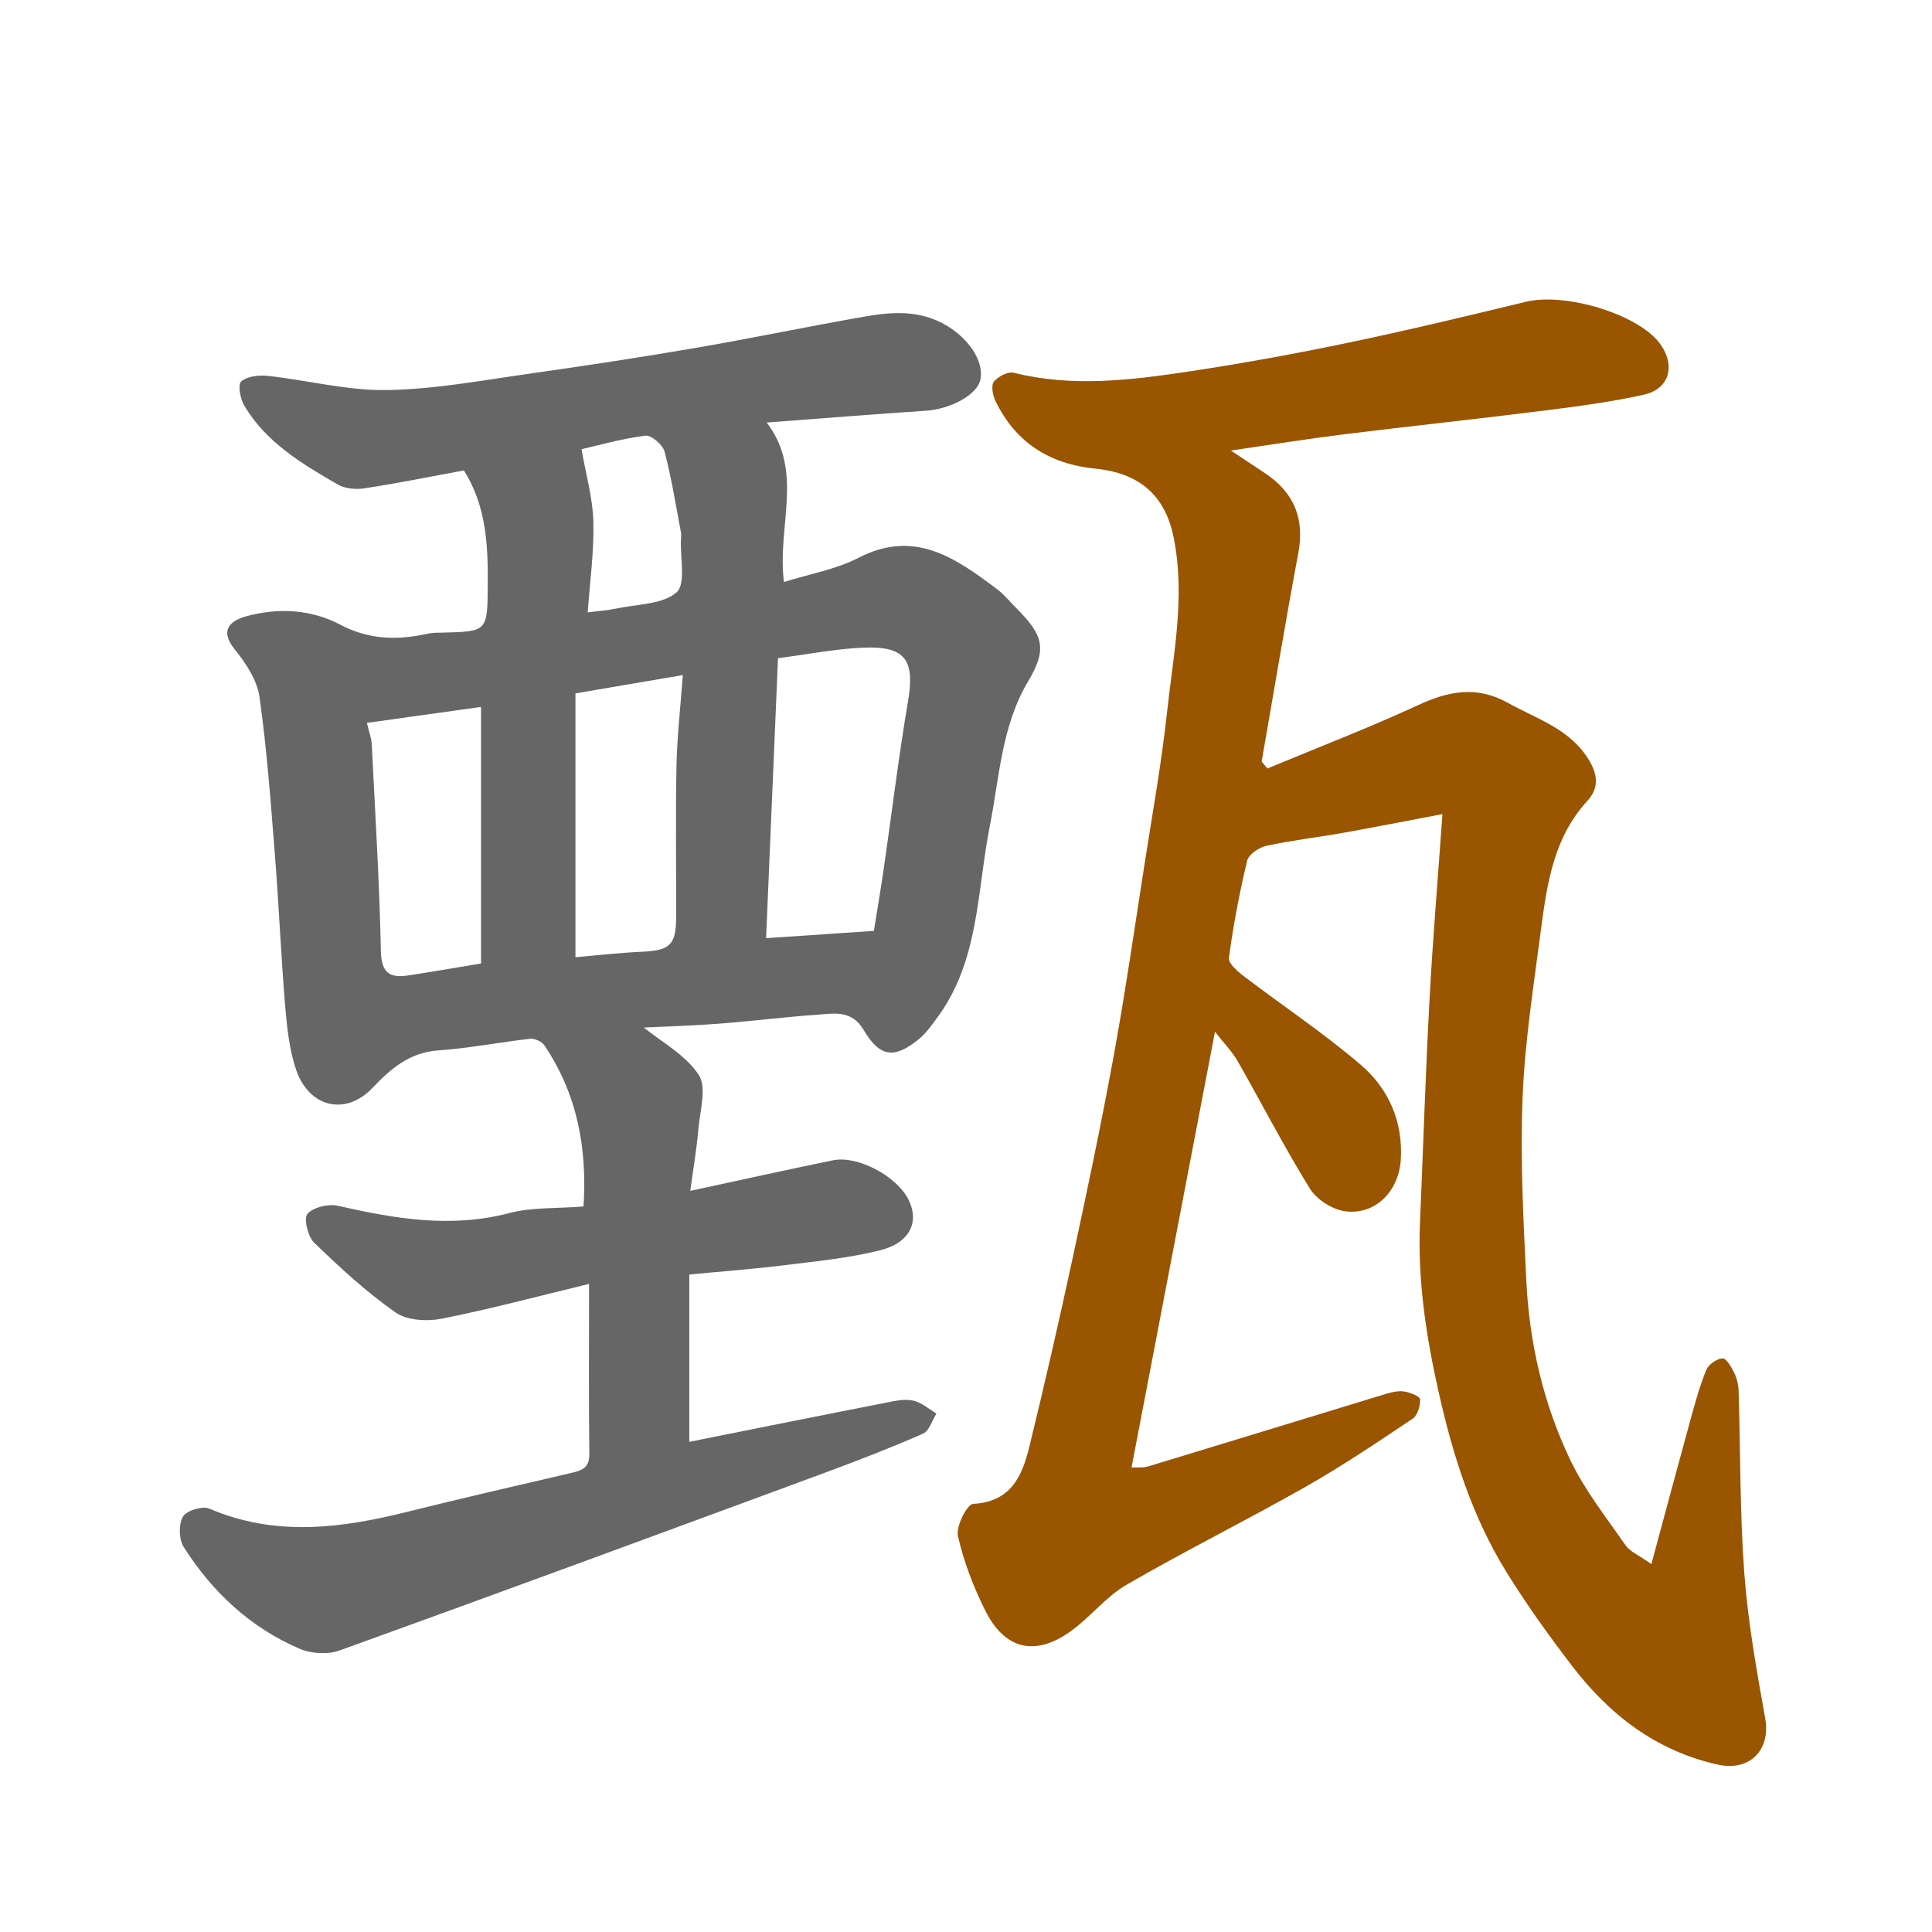
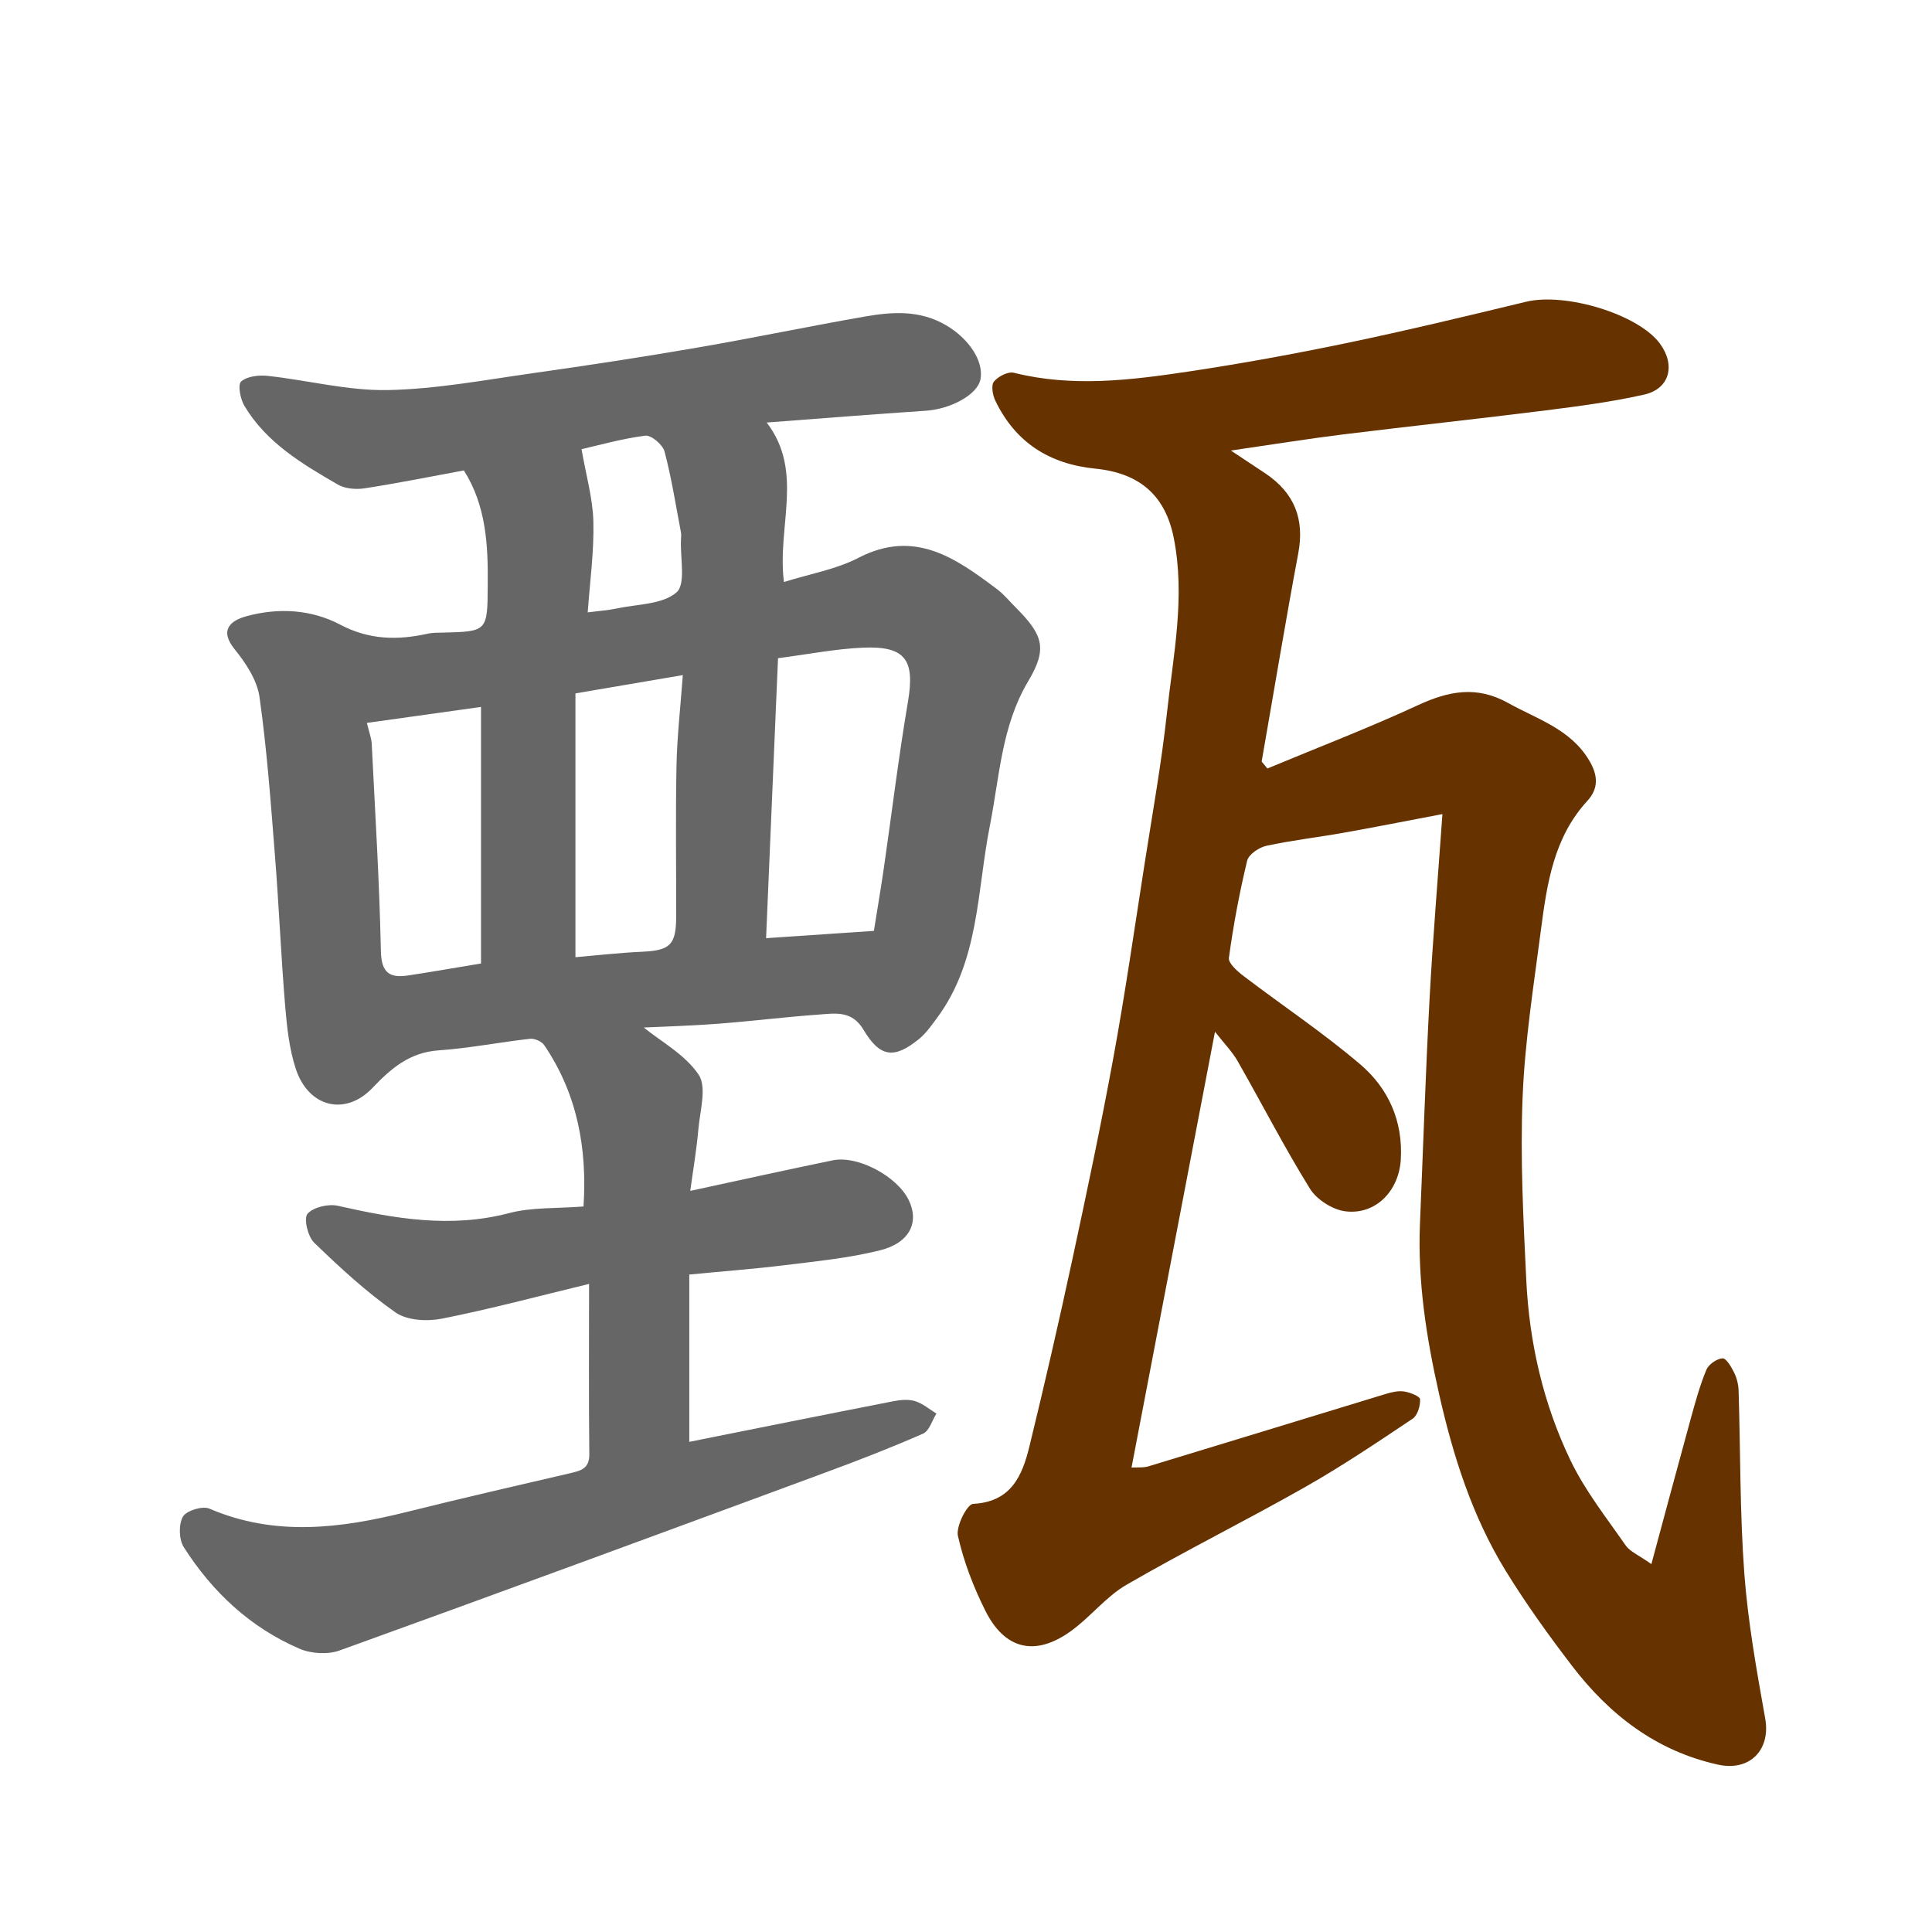
<svg xmlns="http://www.w3.org/2000/svg" enable-background="new 0 0 400 400" viewBox="0 0 400 400" width="32" height="32">
  <path d="m96.04 97.4c-7.21 1.33-13.89 2.68-20.62 3.71-1.77.27-4 .07-5.5-.8-7.39-4.28-14.8-8.68-19.33-16.3-.84-1.41-1.4-4.38-.67-5.02 1.24-1.09 3.66-1.37 5.49-1.17 8.29.9 16.56 3.09 24.81 2.94 10.1-.19 20.18-2.1 30.24-3.52 11.33-1.6 22.64-3.33 33.91-5.27 11.56-1.99 23.05-4.4 34.61-6.42 5.7-1 11.39-1.4 16.81 1.74 4.75 2.75 7.98 7.48 7.19 11.32-.65 3.11-6.16 6.09-11.29 6.43-10.8.71-21.59 1.59-32.95 2.44 7.79 10.19 2.09 21.54 3.57 33.02 5.39-1.69 10.79-2.61 15.43-5.01 11.64-6.02 20.13.07 28.69 6.49 1.45 1.09 2.62 2.56 3.92 3.85 5.67 5.68 6.52 8.5 2.54 15.19-5.56 9.34-5.94 19.81-7.96 29.99-2.67 13.47-2.16 27.87-10.88 39.68-1.17 1.58-2.33 3.26-3.83 4.47-5.09 4.12-8.04 3.77-11.44-1.96-2.43-4.09-5.96-3.38-9.42-3.13-6.88.49-13.73 1.35-20.61 1.88-5.57.42-11.16.58-15.46.79 3.56 2.9 8.55 5.59 11.35 9.75 1.73 2.58.3 7.41-.04 11.21-.38 4.35-1.12 8.67-1.69 12.86 10.17-2.19 19.83-4.34 29.52-6.33 5.15-1.06 13.26 3.28 15.68 8.17 2.28 4.61.28 8.93-5.93 10.47-6.45 1.61-13.16 2.26-19.79 3.08-6.32.78-12.67 1.25-19.68 1.93v34.64c13.84-2.77 28.06-5.64 42.3-8.42 1.45-.28 3.1-.43 4.46-.01 1.58.49 2.95 1.68 4.41 2.57-.9 1.43-1.48 3.6-2.77 4.16-6.7 2.94-13.54 5.59-20.4 8.12-33.43 12.34-66.87 24.67-100.39 36.77-2.44.88-5.88.68-8.29-.35-10.2-4.38-18.07-11.75-23.99-21.05-1.01-1.59-1.08-4.7-.17-6.3.71-1.25 4.05-2.28 5.47-1.67 13.65 5.87 27.26 4.09 41.01.66 11.21-2.8 22.48-5.38 33.73-8 2.2-.51 3.97-.95 3.93-3.93-.13-11.49-.05-22.97-.05-35.25-10.44 2.52-20.4 5.2-30.5 7.2-3.05.6-7.21.37-9.58-1.3-6.04-4.23-11.53-9.3-16.85-14.45-1.31-1.27-2.19-5.02-1.36-5.97 1.21-1.38 4.33-2.1 6.3-1.65 11.75 2.66 23.36 4.68 35.43 1.51 4.71-1.24 9.82-.93 15.41-1.37.77-11.99-1.25-23.26-8.14-33.41-.52-.77-2-1.41-2.94-1.31-6.33.71-12.61 1.96-18.95 2.4-5.98.42-9.84 3.75-13.66 7.77-5.58 5.87-13.25 4.07-15.88-3.95-1.36-4.13-1.83-8.63-2.2-13-.86-10.35-1.29-20.74-2.11-31.1-.87-10.97-1.66-21.98-3.2-32.86-.49-3.49-2.82-7.04-5.13-9.88-3.35-4.13-.69-6.01 2.4-6.86 6.56-1.8 13.39-1.45 19.42 1.73 6 3.17 11.89 3.27 18.16 1.87.96-.21 1.98-.19 2.97-.21 9.41-.23 9.37-.23 9.43-9.91.08-8.23-.32-16.38-4.94-23.67zm65.04 38.87c-.82 19.31-1.63 38.25-2.47 57.97 7.91-.54 14.91-1.01 22.32-1.51.69-4.36 1.43-8.67 2.06-13 1.66-11.48 3.05-23.01 4.99-34.44 1.47-8.64-.47-11.58-9.32-11.2-5.7.25-11.36 1.38-17.58 2.18zm-61.49 63.21c0-17.36 0-34.84 0-53.12-8.18 1.15-15.85 2.22-23.63 3.31.51 2.11.94 3.19 1 4.28.71 14.33 1.6 28.66 1.9 43.01.1 4.54 1.89 5.57 5.69 4.99 4.98-.76 9.95-1.63 15.04-2.47zm19.55-1.3c4.2-.36 9.06-.92 13.93-1.14 5.59-.26 6.9-1.42 6.92-7.1.03-10.47-.14-20.94.07-31.4.12-6.04.82-12.07 1.31-18.77-7.67 1.31-14.45 2.46-22.23 3.79zm2.54-71.39c2.49-.33 4.27-.44 5.99-.81 4.26-.91 9.47-.81 12.39-3.33 1.98-1.71.74-7.17.93-10.95.03-.5.08-1.01-.01-1.5-1.07-5.59-1.94-11.24-3.4-16.73-.37-1.41-2.76-3.42-3.98-3.27-4.9.63-9.7 2-13.2 2.8.93 5.38 2.33 10.16 2.45 14.98.16 6.21-.72 12.44-1.17 18.81z" fill="#666" />
-   <path d="m341.9 323.83c2.89-10.69 5.47-20.37 8.13-30.03.95-3.44 1.89-6.91 3.25-10.19.47-1.13 2.15-2.3 3.35-2.38.76-.05 1.84 1.8 2.41 2.97.56 1.13.88 2.47.92 3.74.39 12.6.25 25.24 1.18 37.79.75 10.08 2.55 20.1 4.33 30.08 1.16 6.51-3.23 10.99-9.78 9.54-12.79-2.83-22.46-10.32-30.21-20.44-4.85-6.34-9.54-12.86-13.72-19.65-6.97-11.33-10.93-23.86-13.85-36.81-2.62-11.62-4.42-23.24-3.92-35.17.65-15.4 1.15-30.8 1.97-46.19.67-12.5 1.72-24.97 2.68-38.54-7.61 1.44-14.07 2.73-20.56 3.88-5.3.94-10.66 1.55-15.91 2.69-1.52.33-3.65 1.78-3.96 3.08-1.6 6.63-2.86 13.36-3.78 20.12-.15 1.1 1.75 2.77 3.03 3.75 8.06 6.14 16.54 11.78 24.23 18.35 5.76 4.93 8.81 11.7 8.33 19.66-.39 6.47-5.18 11.49-11.47 10.71-2.65-.33-5.92-2.41-7.33-4.67-5.33-8.59-9.95-17.62-14.97-26.41-1.11-1.95-2.75-3.6-4.7-6.1-5.84 30.52-11.51 60.12-17.28 90.23 1.15-.07 2.44.08 3.57-.27 16.34-4.95 32.66-9.98 49-14.95 1.24-.38 2.62-.71 3.85-.53 1.22.18 3.28.99 3.32 1.62.07 1.34-.52 3.34-1.54 4.02-7.31 4.89-14.63 9.82-22.28 14.16-12.21 6.93-24.81 13.18-36.96 20.22-4.27 2.47-7.48 6.7-11.54 9.61-7.34 5.28-13.64 3.84-17.68-4.23-2.46-4.9-4.48-10.16-5.68-15.49-.45-1.98 1.9-6.58 3.14-6.64 7.87-.4 10.17-5.81 11.65-11.86 3.13-12.8 6.07-25.64 8.85-38.52 3.02-14.02 5.99-28.05 8.57-42.15 2.44-13.33 4.37-26.76 6.46-40.15 1.61-10.33 3.47-20.65 4.6-31.04 1.31-12.05 3.86-24.08 1.4-36.33-1.72-8.56-6.87-13.35-16.22-14.28-9.51-.95-16.56-5.42-20.72-14.1-.55-1.15-.89-3.17-.28-3.92.87-1.07 2.92-2.14 4.13-1.83 12.11 3.03 24.17 1.54 36.18-.26 10.96-1.65 21.89-3.64 32.74-5.9 12.42-2.59 24.77-5.56 37.11-8.54 8.22-1.99 23.33 2.61 27.76 8.7 3.25 4.47 1.97 9.34-3.31 10.52-6.68 1.5-13.5 2.4-20.31 3.26-13.98 1.76-28 3.25-41.99 4.98-7.29.9-14.55 2.08-23.25 3.34 3.05 2.02 5.07 3.35 7.09 4.7 6.15 4.11 8.17 9.57 6.87 16.53-2.69 14.36-5.07 28.77-7.59 43.16.4.48.79.96 1.19 1.44 10.42-4.34 20.97-8.39 31.2-13.12 6.35-2.94 12.14-4.06 18.61-.46 6.08 3.39 12.98 5.41 16.85 11.97 1.78 3.02 1.96 5.73-.43 8.33-6.94 7.55-8.34 17.1-9.59 26.64-1.5 11.54-3.34 23.1-3.8 34.7-.51 12.59.15 25.24.76 37.85.62 12.98 3.52 25.6 9.14 37.31 3 6.25 7.41 11.84 11.4 17.58.91 1.33 2.7 2.03 5.36 3.92z" fill="#950" />
+   <path d="m341.9 323.83c2.89-10.69 5.47-20.37 8.13-30.03.95-3.44 1.89-6.91 3.25-10.19.47-1.13 2.15-2.3 3.35-2.38.76-.05 1.84 1.8 2.41 2.97.56 1.13.88 2.47.92 3.74.39 12.6.25 25.24 1.18 37.79.75 10.08 2.55 20.1 4.33 30.08 1.16 6.51-3.23 10.99-9.78 9.54-12.79-2.83-22.46-10.32-30.21-20.44-4.85-6.34-9.54-12.86-13.72-19.65-6.97-11.33-10.93-23.86-13.85-36.81-2.62-11.62-4.42-23.24-3.92-35.17.65-15.4 1.15-30.8 1.97-46.19.67-12.5 1.72-24.97 2.68-38.54-7.61 1.44-14.07 2.73-20.56 3.88-5.3.94-10.66 1.55-15.91 2.69-1.52.33-3.65 1.78-3.96 3.08-1.6 6.63-2.86 13.36-3.78 20.12-.15 1.1 1.75 2.77 3.03 3.75 8.06 6.14 16.54 11.78 24.23 18.35 5.76 4.93 8.81 11.7 8.33 19.66-.39 6.47-5.18 11.49-11.47 10.71-2.65-.33-5.92-2.41-7.33-4.67-5.33-8.59-9.95-17.62-14.97-26.41-1.11-1.95-2.75-3.6-4.7-6.1-5.84 30.52-11.51 60.12-17.28 90.23 1.15-.07 2.44.08 3.57-.27 16.34-4.95 32.66-9.98 49-14.95 1.24-.38 2.62-.71 3.85-.53 1.22.18 3.28.99 3.32 1.62.07 1.34-.52 3.34-1.54 4.02-7.31 4.89-14.63 9.82-22.28 14.16-12.21 6.93-24.81 13.18-36.96 20.22-4.27 2.47-7.48 6.7-11.54 9.61-7.34 5.28-13.64 3.84-17.68-4.23-2.46-4.9-4.48-10.16-5.68-15.49-.45-1.98 1.9-6.58 3.14-6.64 7.87-.4 10.17-5.81 11.65-11.86 3.13-12.8 6.07-25.64 8.85-38.52 3.02-14.02 5.99-28.05 8.57-42.15 2.44-13.33 4.37-26.76 6.46-40.15 1.61-10.33 3.47-20.65 4.6-31.04 1.31-12.05 3.86-24.08 1.4-36.33-1.72-8.56-6.87-13.35-16.22-14.28-9.51-.95-16.56-5.42-20.72-14.1-.55-1.15-.89-3.17-.28-3.92.87-1.07 2.92-2.14 4.13-1.83 12.11 3.03 24.17 1.54 36.18-.26 10.96-1.65 21.89-3.64 32.74-5.9 12.42-2.59 24.77-5.56 37.11-8.54 8.22-1.99 23.33 2.61 27.76 8.7 3.25 4.47 1.97 9.34-3.31 10.52-6.68 1.5-13.5 2.4-20.31 3.26-13.98 1.76-28 3.25-41.99 4.98-7.29.9-14.55 2.08-23.25 3.34 3.05 2.02 5.07 3.35 7.09 4.7 6.15 4.11 8.17 9.57 6.87 16.53-2.69 14.36-5.07 28.77-7.59 43.16.4.48.79.96 1.19 1.44 10.42-4.34 20.97-8.39 31.2-13.12 6.35-2.94 12.14-4.06 18.61-.46 6.08 3.39 12.98 5.41 16.85 11.97 1.78 3.02 1.96 5.73-.43 8.33-6.94 7.55-8.34 17.1-9.59 26.64-1.5 11.54-3.34 23.1-3.8 34.7-.51 12.59.15 25.24.76 37.85.62 12.98 3.52 25.6 9.14 37.31 3 6.25 7.41 11.84 11.4 17.58.91 1.33 2.7 2.03 5.36 3.92z" fill="#630" />
</svg>
